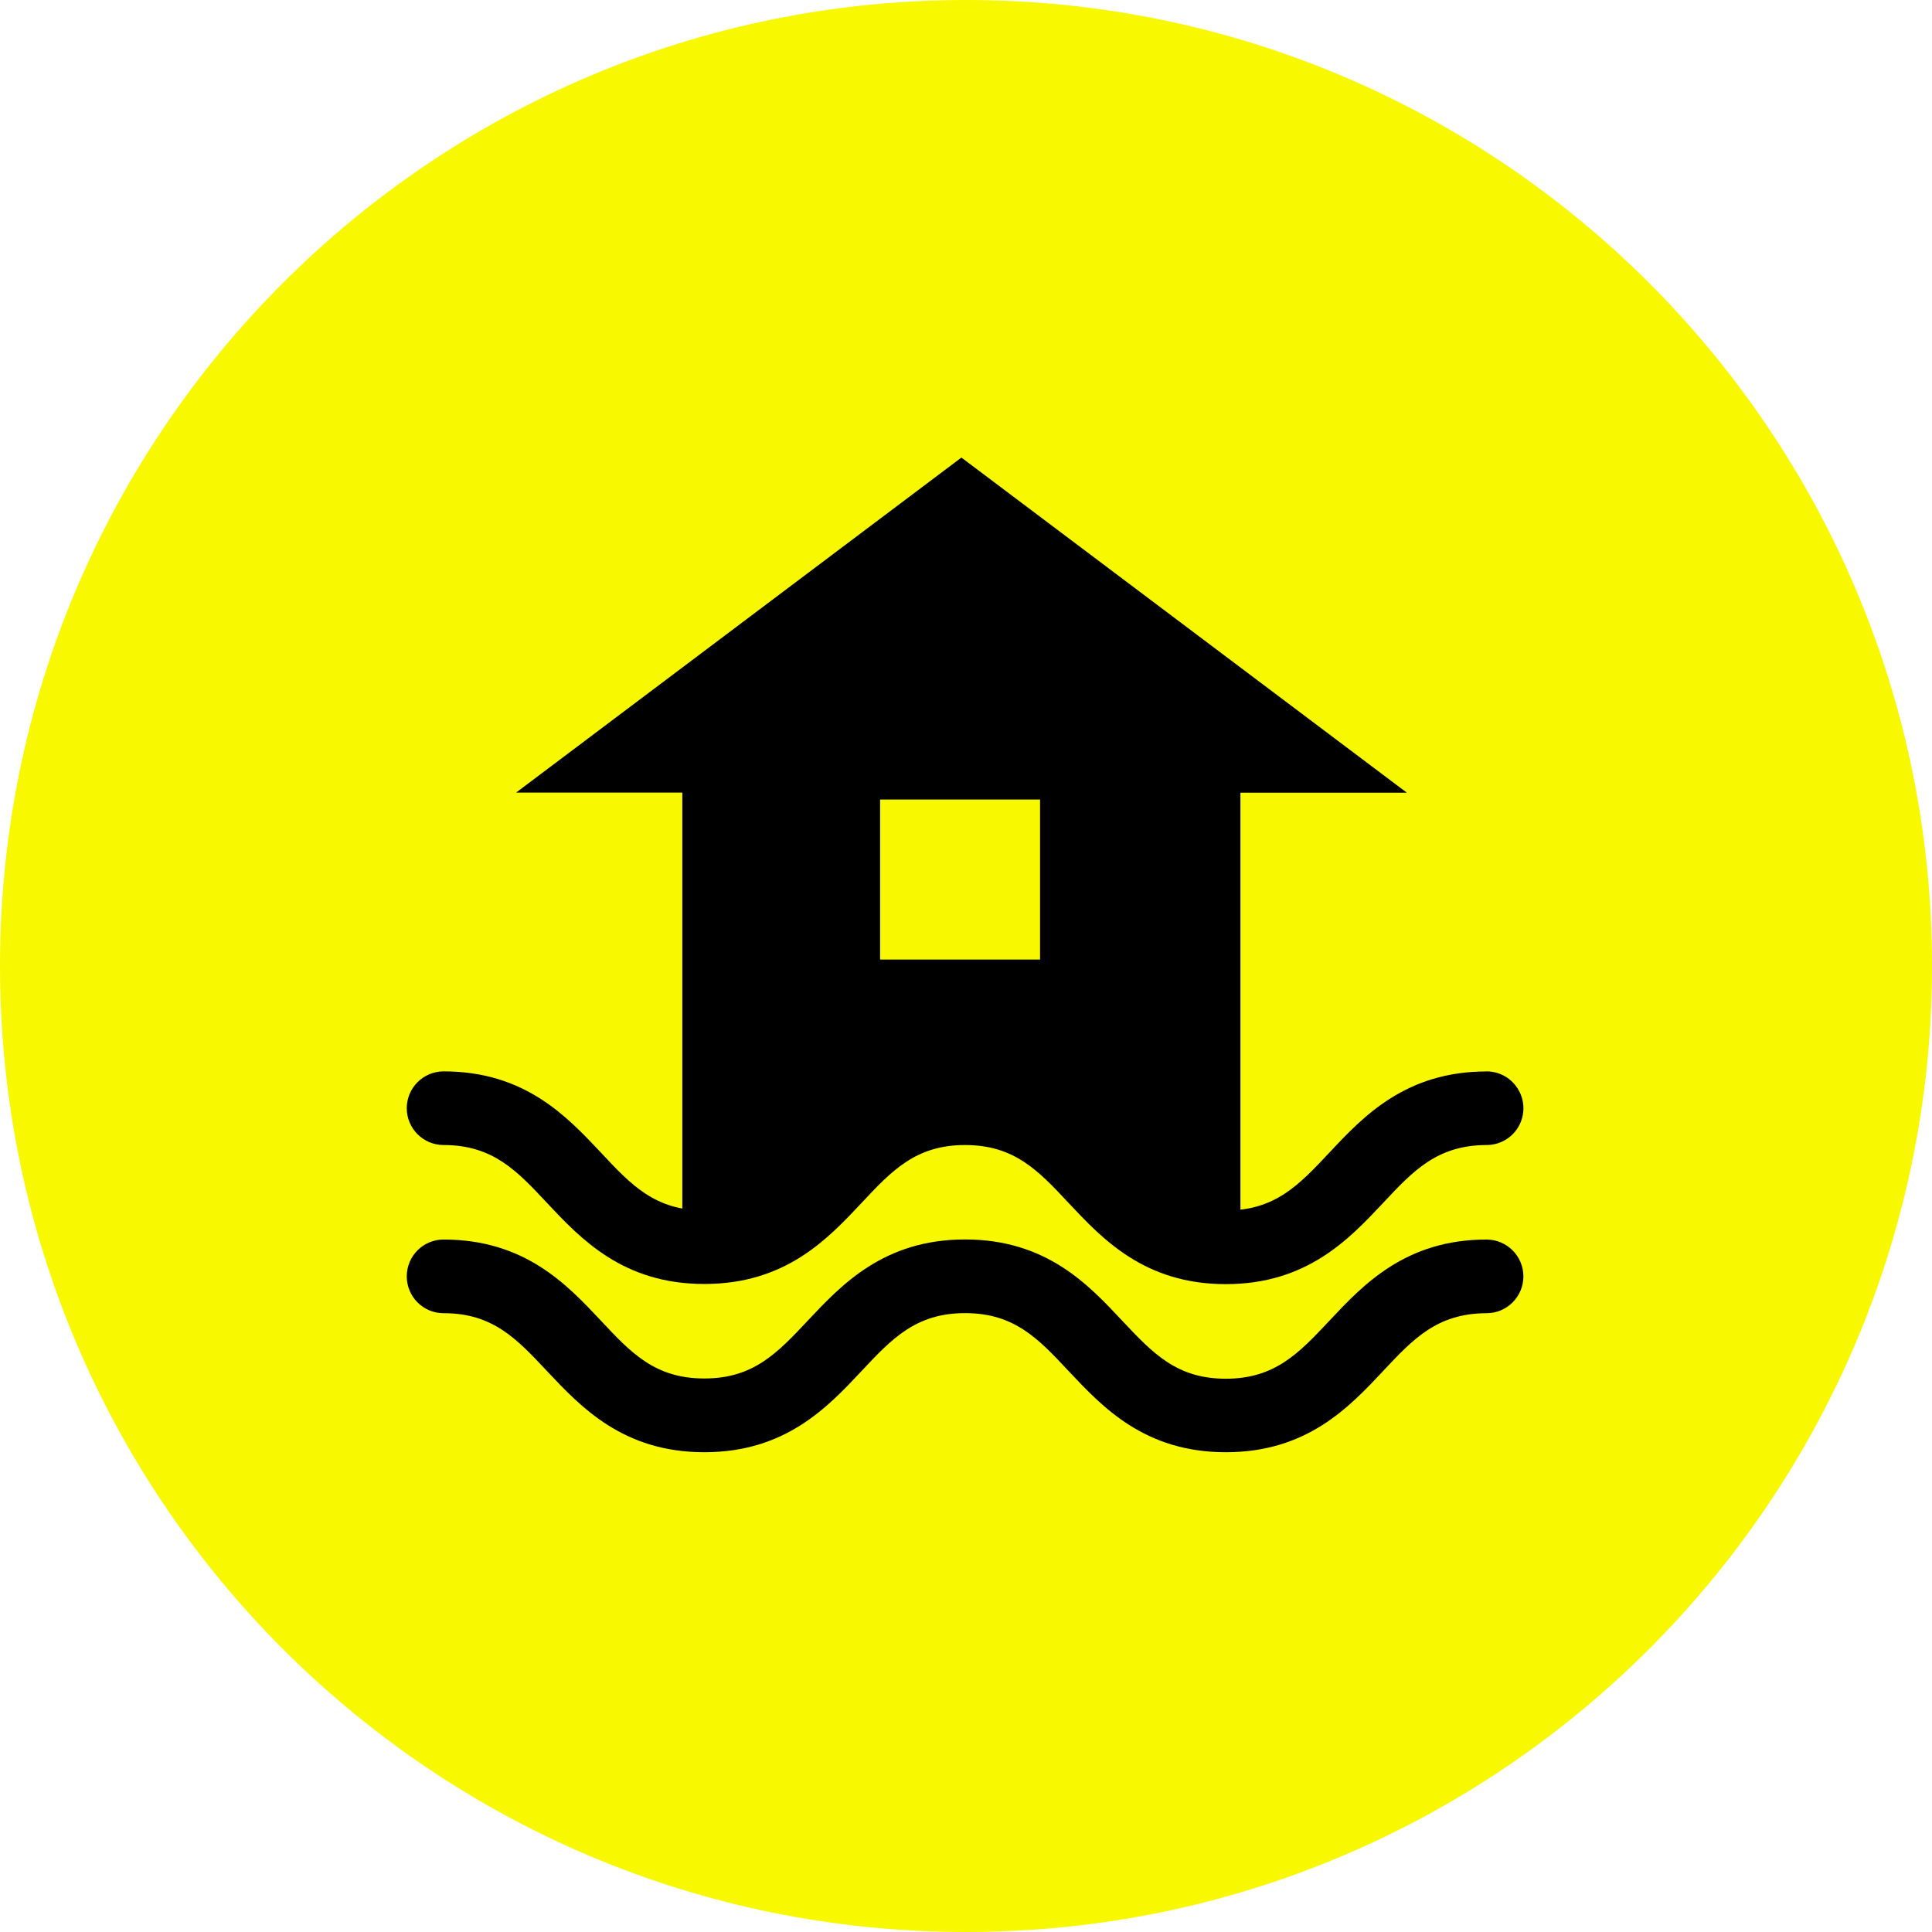
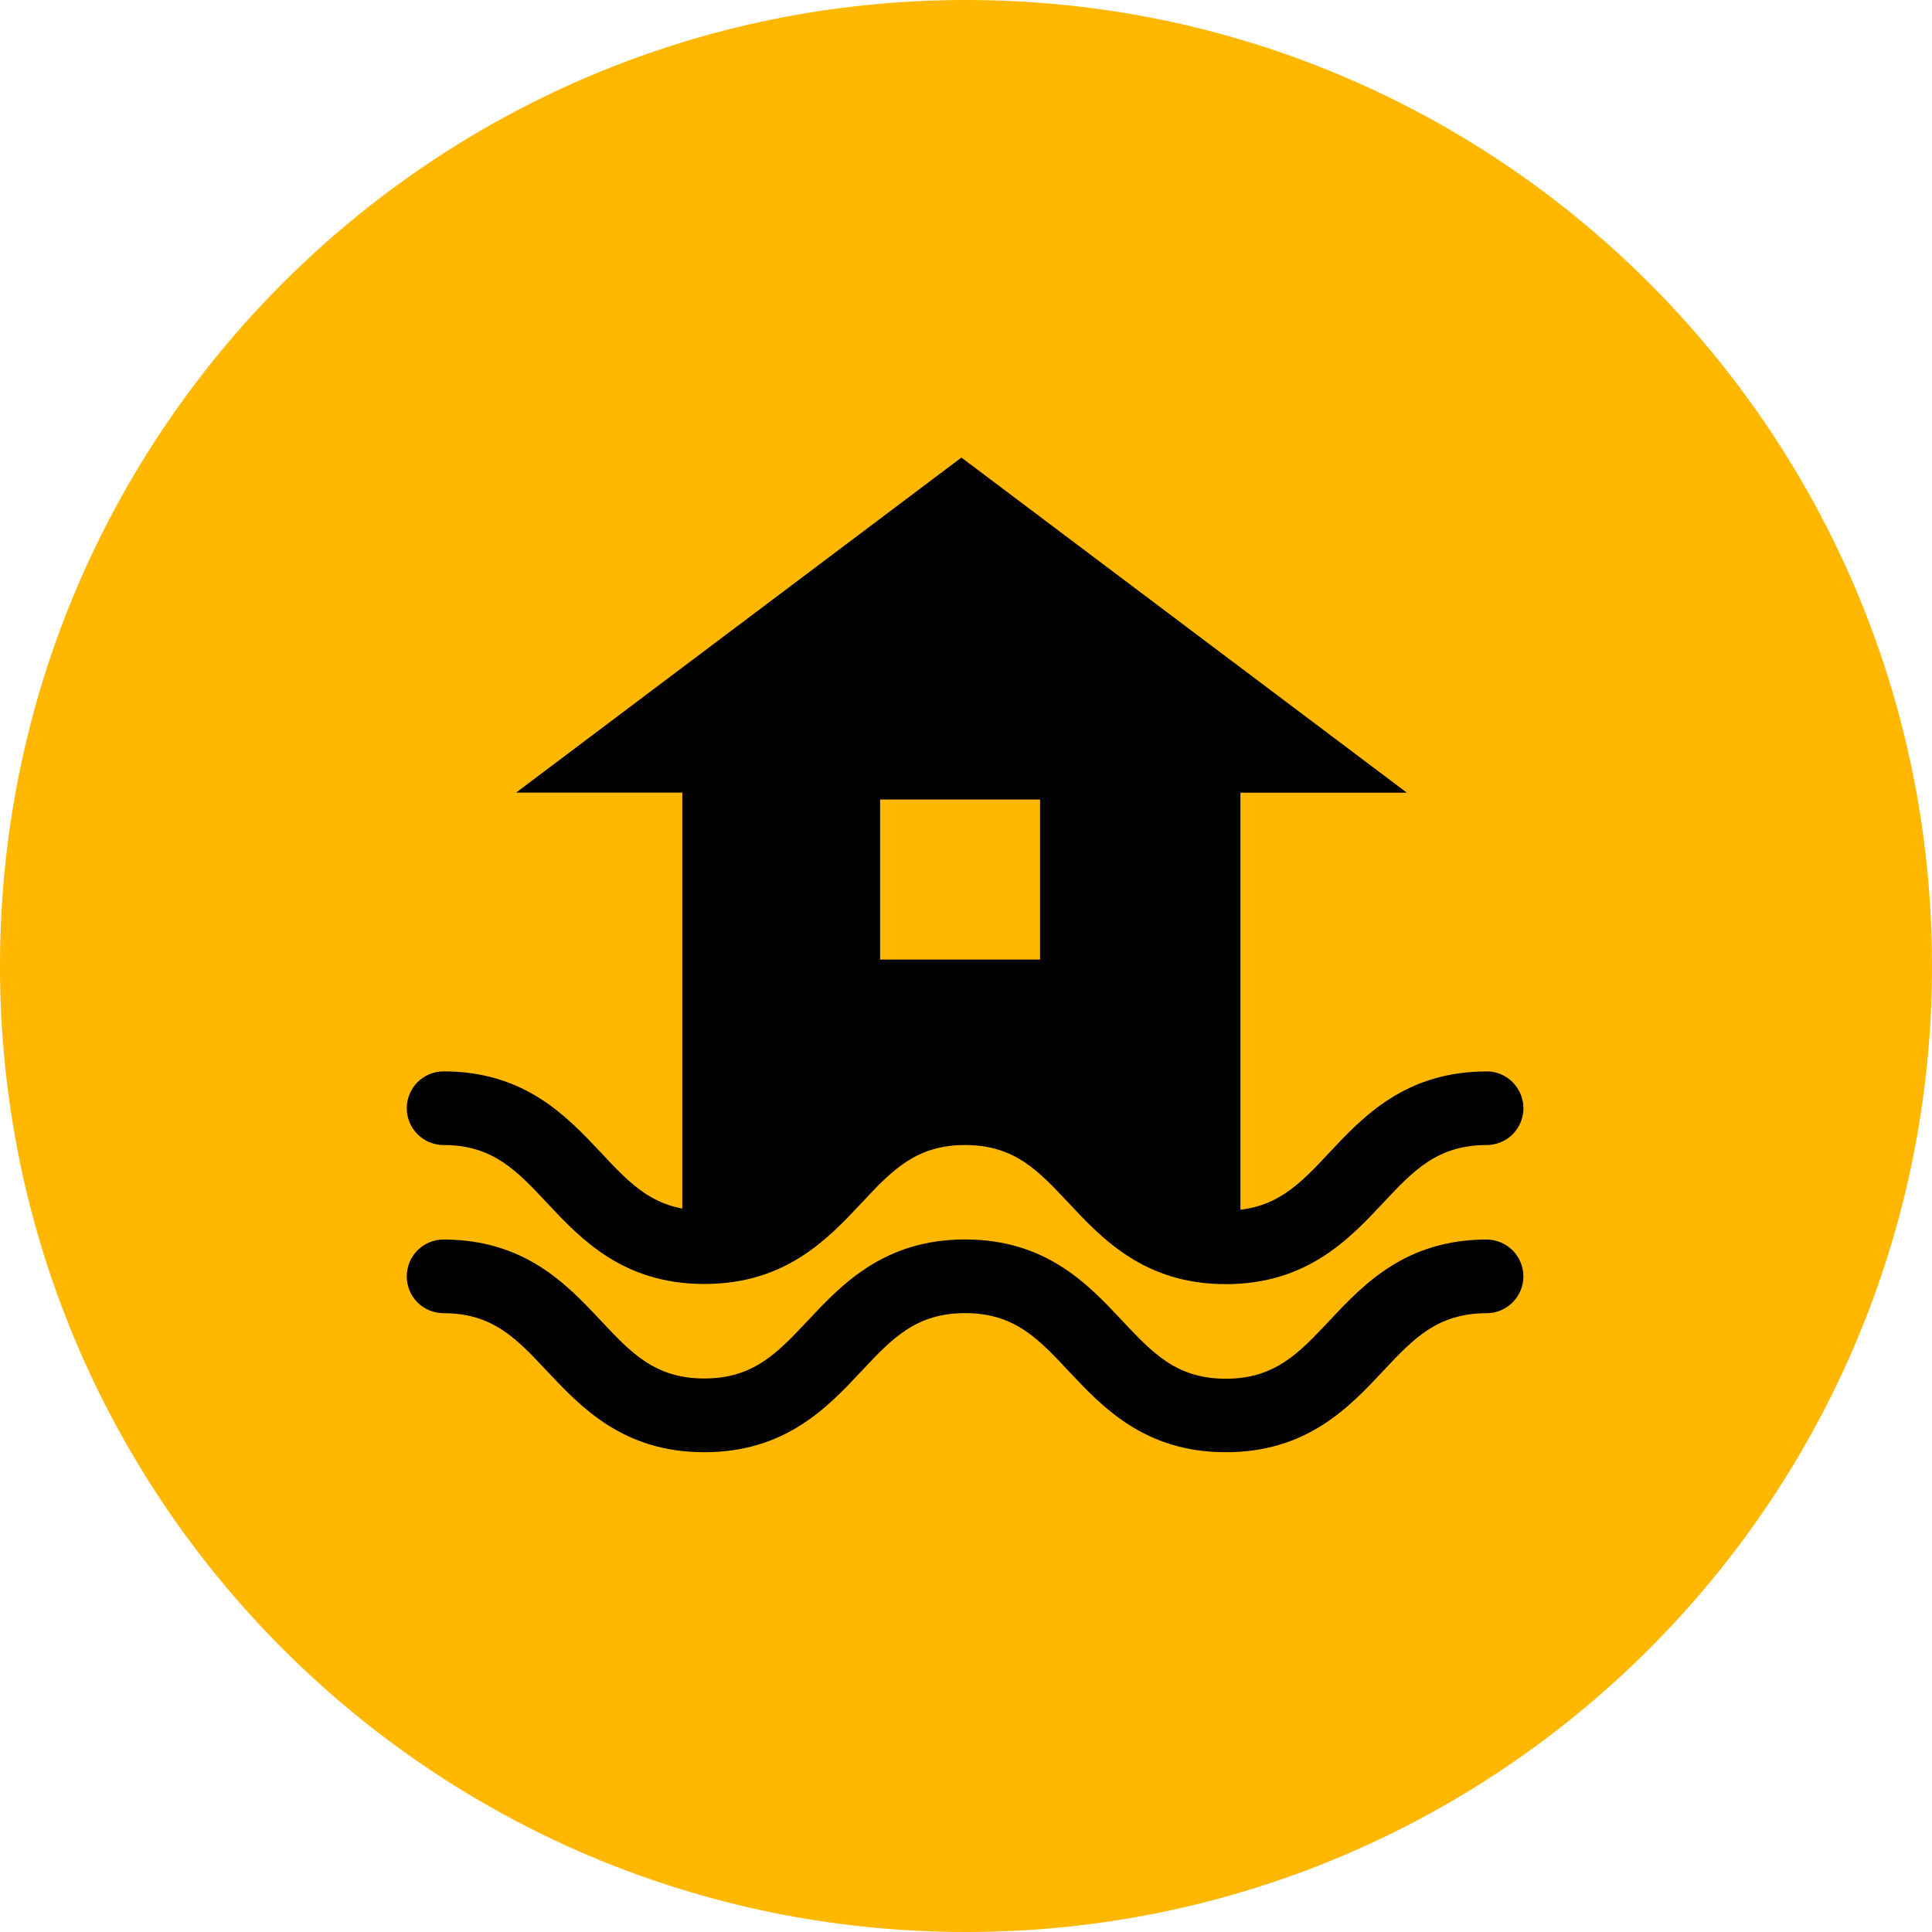
<svg xmlns="http://www.w3.org/2000/svg" width="24" height="24" viewBox="0 0 24 24">
  <g fill="none" fill-rule="evenodd">
    <g>
-       <g fill="#F8F800">
+       <g fill="#FFB700">
        <circle cx="12" cy="12" r="12" />
      </g>
      <g transform="translate(0, 0)">
        <rect width="24" height="24" rx="11.78" />
        <path fill="#000" fill-rule="nonzero" d="M18.467 15.398c-1.006 0-1.532.56-1.953 1.009-.377.401-.675.72-1.287.72-.612 0-.908-.319-1.286-.72-.421-.45-.945-1.01-1.953-1.01-1.007 0-1.532.56-1.953 1.008-.377.401-.674.719-1.286.719s-.91-.318-1.286-.72c-.42-.447-.945-1.006-1.953-1.006-.253 0-.457.205-.457.458 0 .252.204.457.457.457h.01c.605.003.901.32 1.276.72.422.448.946 1.007 1.953 1.007 1.008 0 1.532-.559 1.953-1.008.377-.402.675-.72 1.287-.72.612 0 .91.318 1.286.72.422.449.945 1.008 1.953 1.008 1.007 0 1.532-.559 1.953-1.008.374-.4.671-.714 1.276-.719h.01c.252 0 .457-.205.457-.457 0-.253-.205-.457-.457-.458z" />
        <path fill="#000" fill-rule="nonzero" d="M18.467 13.31c-1.006 0-1.531.558-1.952 1.007-.378.403-.675.72-1.287.72-.612 0-.909-.317-1.286-.72-.422-.449-.945-1.008-1.953-1.008s-1.532.56-1.953 1.008c-.377.403-.674.72-1.286.72-.613 0-.91-.317-1.286-.72-.423-.449-.945-1.008-1.953-1.008-.253 0-.458.205-.458.458 0 .252.205.457.458.457h.008c.606.003.903.32 1.277.72.421.448.944 1.006 1.953 1.006 1.01 0 1.532-.558 1.953-1.006.377-.403.675-.72 1.286-.72.613 0 .91.317 1.287.72.421.449.945 1.008 1.952 1.008 1.008 0 1.533-.56 1.954-1.008.374-.4.671-.716 1.278-.72h.007c.164 0 .315-.086.397-.228.082-.142.082-.316 0-.457-.082-.143-.233-.23-.396-.23z" />
        <path fill="#000" fill-rule="nonzero" d="M17.475 9.846l-5.532-4.162-5.532 4.162h2.065v5.643h.015c.652 0 .969-.338 1.37-.766.449-.479 1.007-1.075 2.082-1.075 1.073 0 1.63.596 2.08 1.074.402.429.718.767 1.37.767h.016V9.847h2.066zM12.92 11.92h-1.987V9.932h1.987v1.987z" />
      </g>
    </g>
  </g>
</svg>
